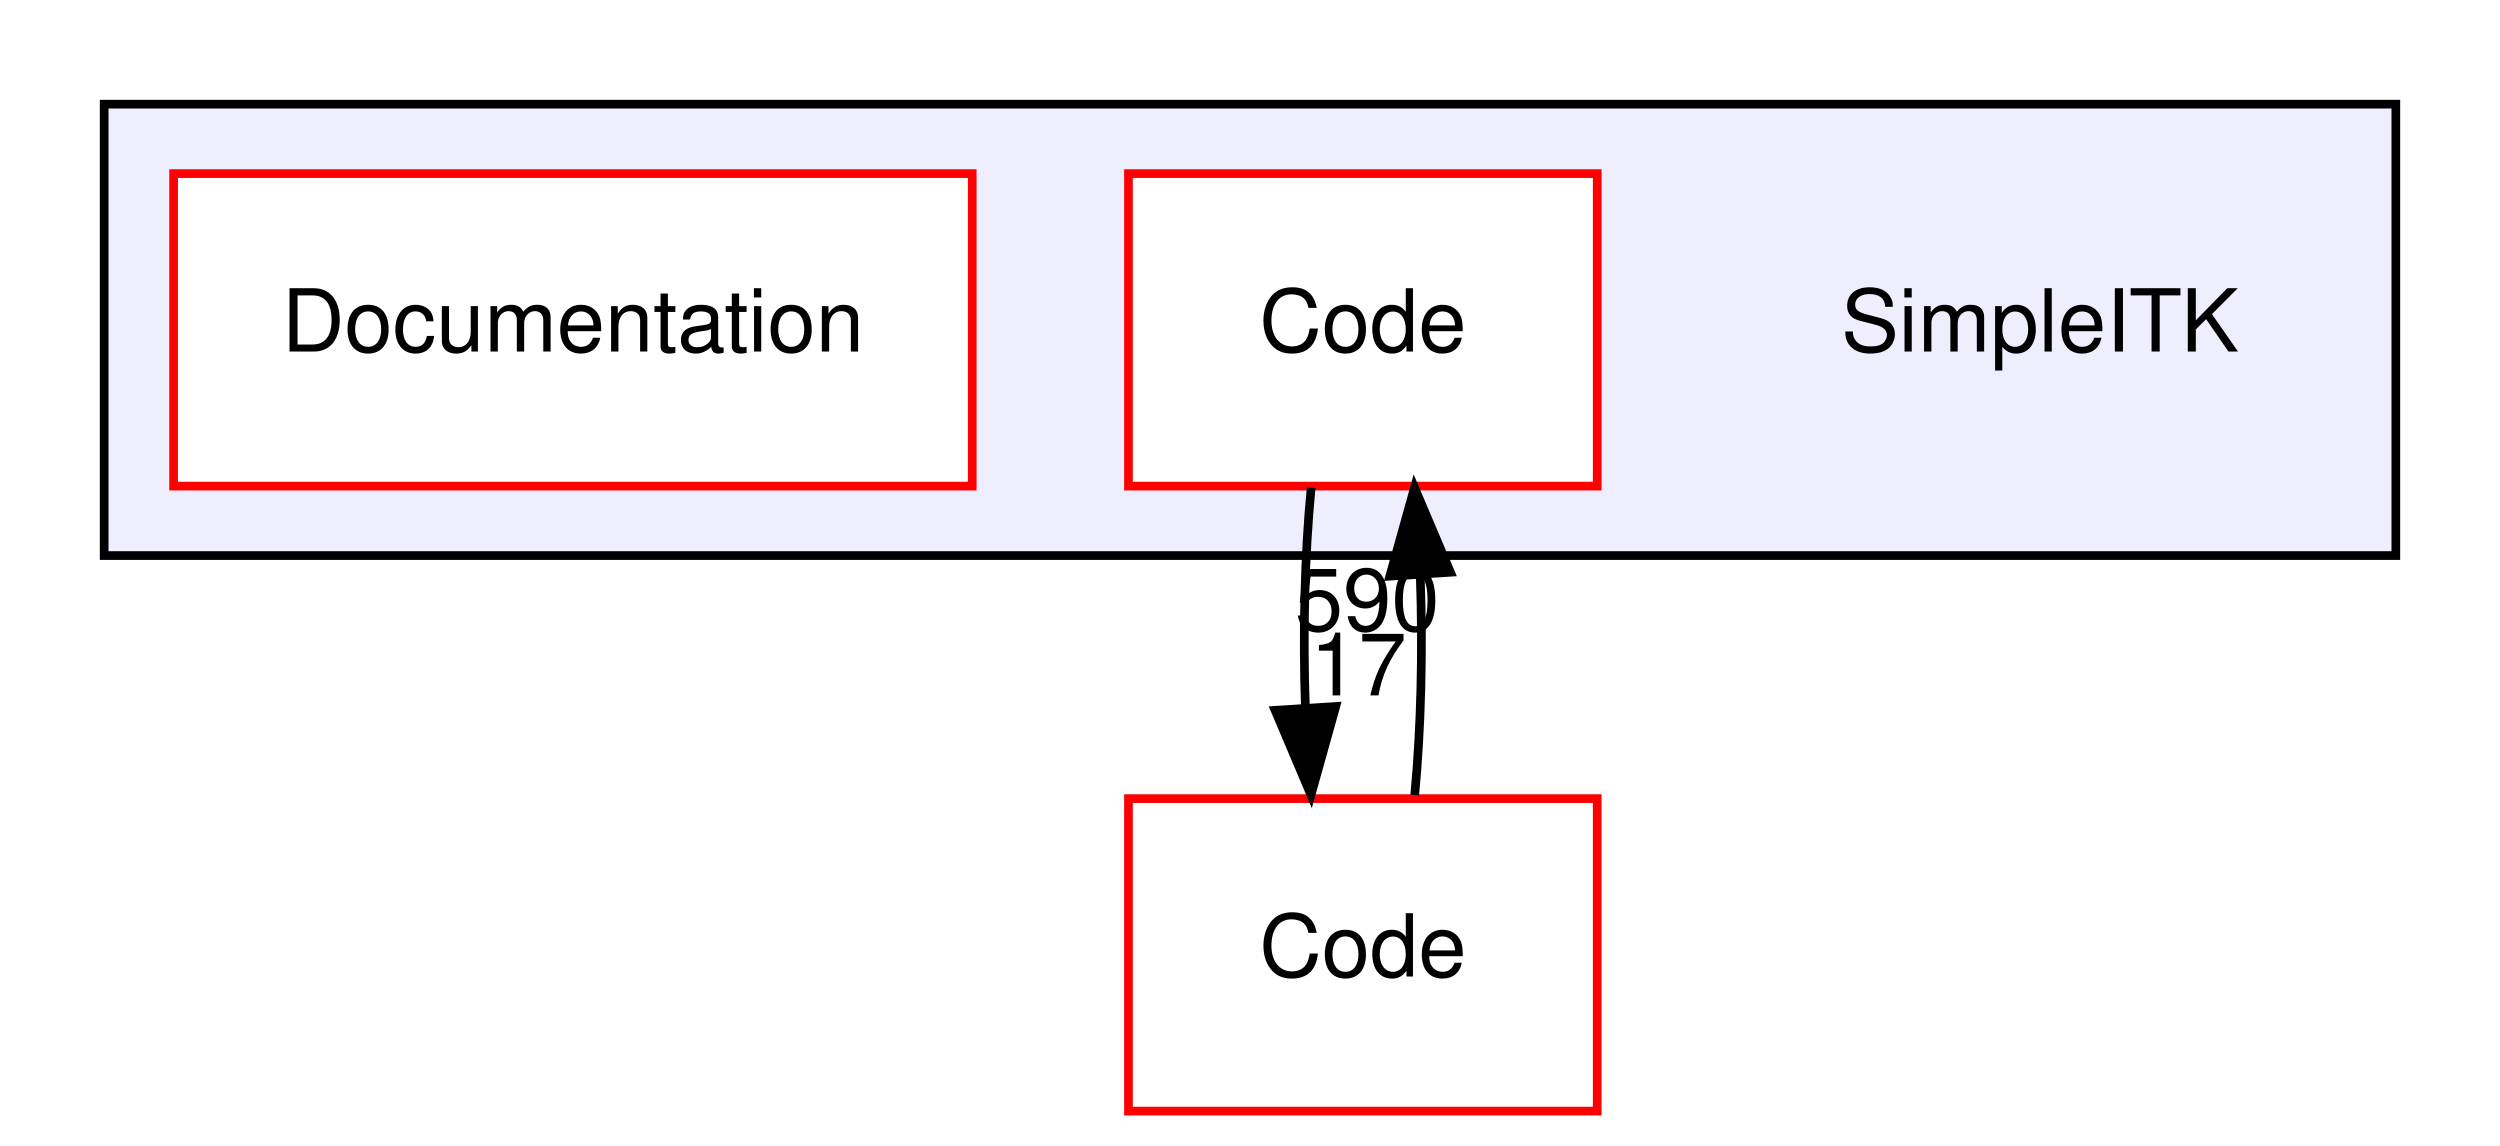
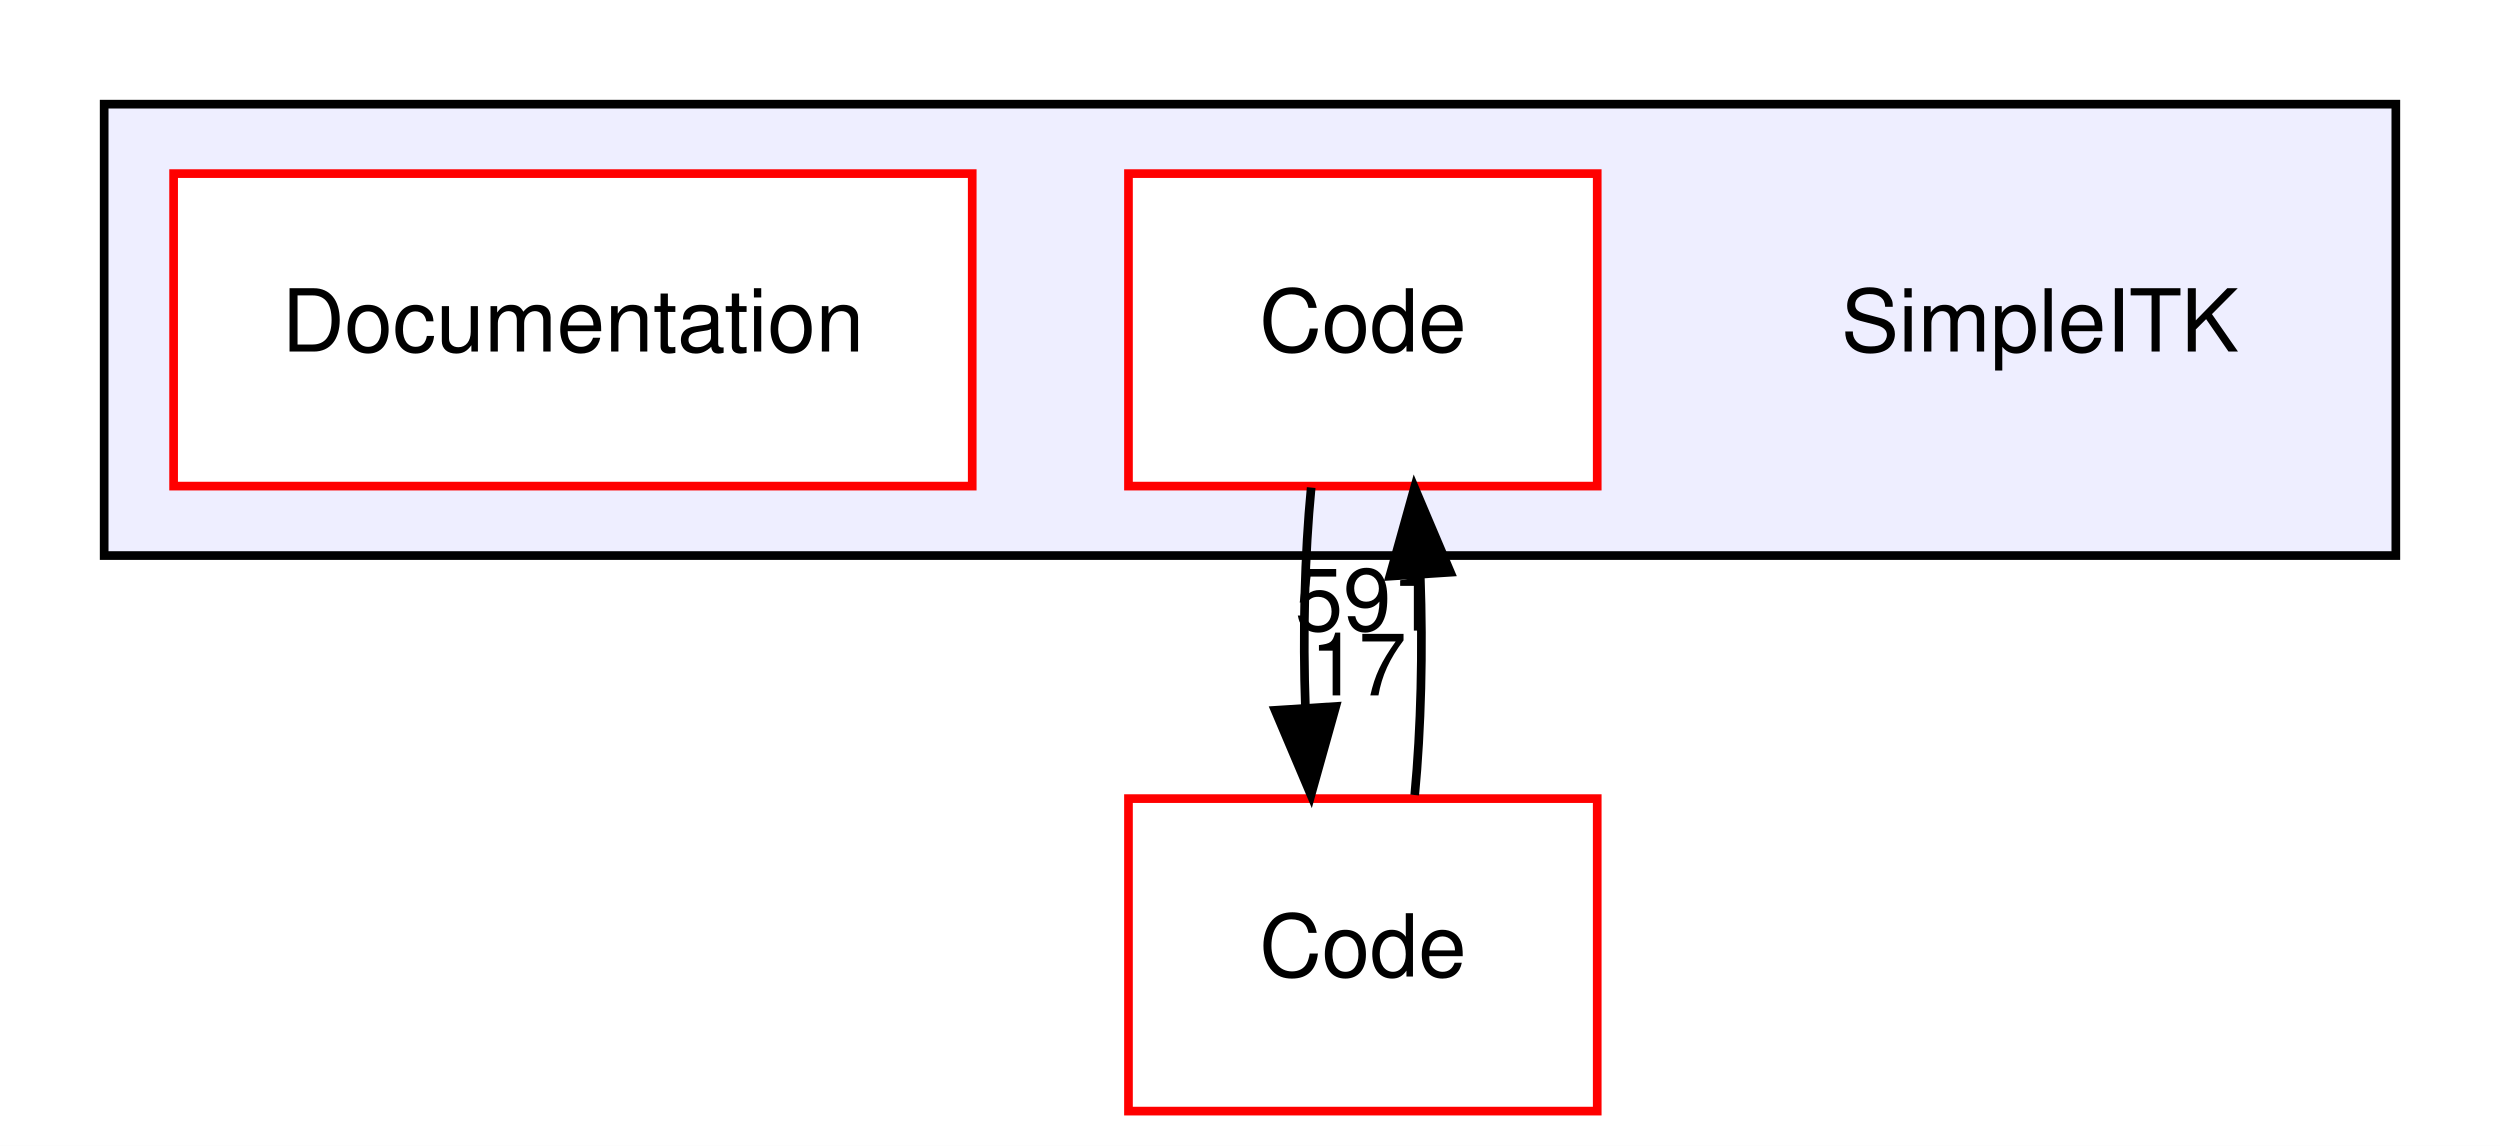
<svg xmlns="http://www.w3.org/2000/svg" xmlns:xlink="http://www.w3.org/1999/xlink" width="288pt" height="132pt" viewBox="0.00 0.00 288.00 132.00">
  <g id="graph0" class="graph" transform="scale(1 1) rotate(0) translate(4 128)">
    <polygon fill="#ffffff" stroke="transparent" points="-4,4 -4,-128 284,-128 284,4 -4,4" />
    <g id="clust1" class="cluster">
      <g id="a_clust1">
        <a xlink:href="dir_0195af5fa7804b5c802a7ca910fa092c.html" target="_top">
          <polygon fill="#eeeeff" stroke="#000000" points="8,-64 8,-116 272,-116 272,-64 8,-64" />
        </a>
      </g>
    </g>
    <g id="node1" class="node">
      <text text-anchor="middle" x="231" y="-87.5" font-family="Helvetica,sans-Serif" font-size="10.00" fill="#000000">SimpleITK</text>
    </g>
    <g id="node2" class="node">
      <g id="a_node2">
        <a xlink:href="dir_b9cb50edb61d9a37345e1397b3ccbbdc.html" target="_top" xlink:title="Code">
          <polygon fill="#ffffff" stroke="#ff0000" points="180,-108 126,-108 126,-72 180,-72 180,-108" />
          <text text-anchor="middle" x="153" y="-87.5" font-family="Helvetica,sans-Serif" font-size="10.00" fill="#000000">Code</text>
        </a>
      </g>
    </g>
    <g id="node4" class="node">
      <g id="a_node4">
        <a xlink:href="dir_f39368514e927ff3df32776217a2e927.html" target="_top" xlink:title="Code">
          <polygon fill="#ffffff" stroke="#ff0000" points="180,-36 126,-36 126,0 180,0 180,-36" />
          <text text-anchor="middle" x="153" y="-15.5" font-family="Helvetica,sans-Serif" font-size="10.00" fill="#000000">Code</text>
        </a>
      </g>
    </g>
    <g id="edge1" class="edge">
      <path fill="none" stroke="#000000" d="M147.048,-71.831C146.297,-64.131 146.076,-54.974 146.385,-46.417" />
      <polygon fill="#000000" stroke="#000000" points="149.879,-46.616 147.024,-36.413 142.893,-46.17 149.879,-46.616" />
      <g id="a_edge1-headlabel">
        <a xlink:href="dir_000003_000008.html" target="_top" xlink:title="17">
          <text text-anchor="middle" x="152.484" y="-47.884" font-family="Helvetica,sans-Serif" font-size="10.00" fill="#000000">17</text>
        </a>
      </g>
    </g>
    <g id="node3" class="node">
      <g id="a_node3">
        <a xlink:href="dir_a0d15dcceca226368774138d2ff217c3.html" target="_top" xlink:title="Documentation">
          <polygon fill="#ffffff" stroke="#ff0000" points="108,-108 16,-108 16,-72 108,-72 108,-108" />
          <text text-anchor="middle" x="62" y="-87.5" font-family="Helvetica,sans-Serif" font-size="10.00" fill="#000000">Documentation</text>
        </a>
      </g>
    </g>
    <g id="edge2" class="edge">
      <path fill="none" stroke="#000000" d="M158.976,-36.413C159.707,-44.059 159.92,-53.108 159.615,-61.573" />
      <polygon fill="#000000" stroke="#000000" points="156.105,-61.626 158.952,-71.831 163.09,-62.078 156.105,-61.626" />
      <g id="a_edge2-headlabel">
-         <a xlink:href="dir_000008_000003.html" target="_top" xlink:title="590">
-           <text text-anchor="middle" x="153.503" y="-55.356" font-family="Helvetica,sans-Serif" font-size="10.00" fill="#000000">590</text>
+         <a xlink:href="dir_000008_000003.html" target="_top" xlink:title="591">
+           <text text-anchor="middle" x="153.503" y="-55.356" font-family="Helvetica,sans-Serif" font-size="10.00" fill="#000000">591</text>
        </a>
      </g>
    </g>
  </g>
</svg>
